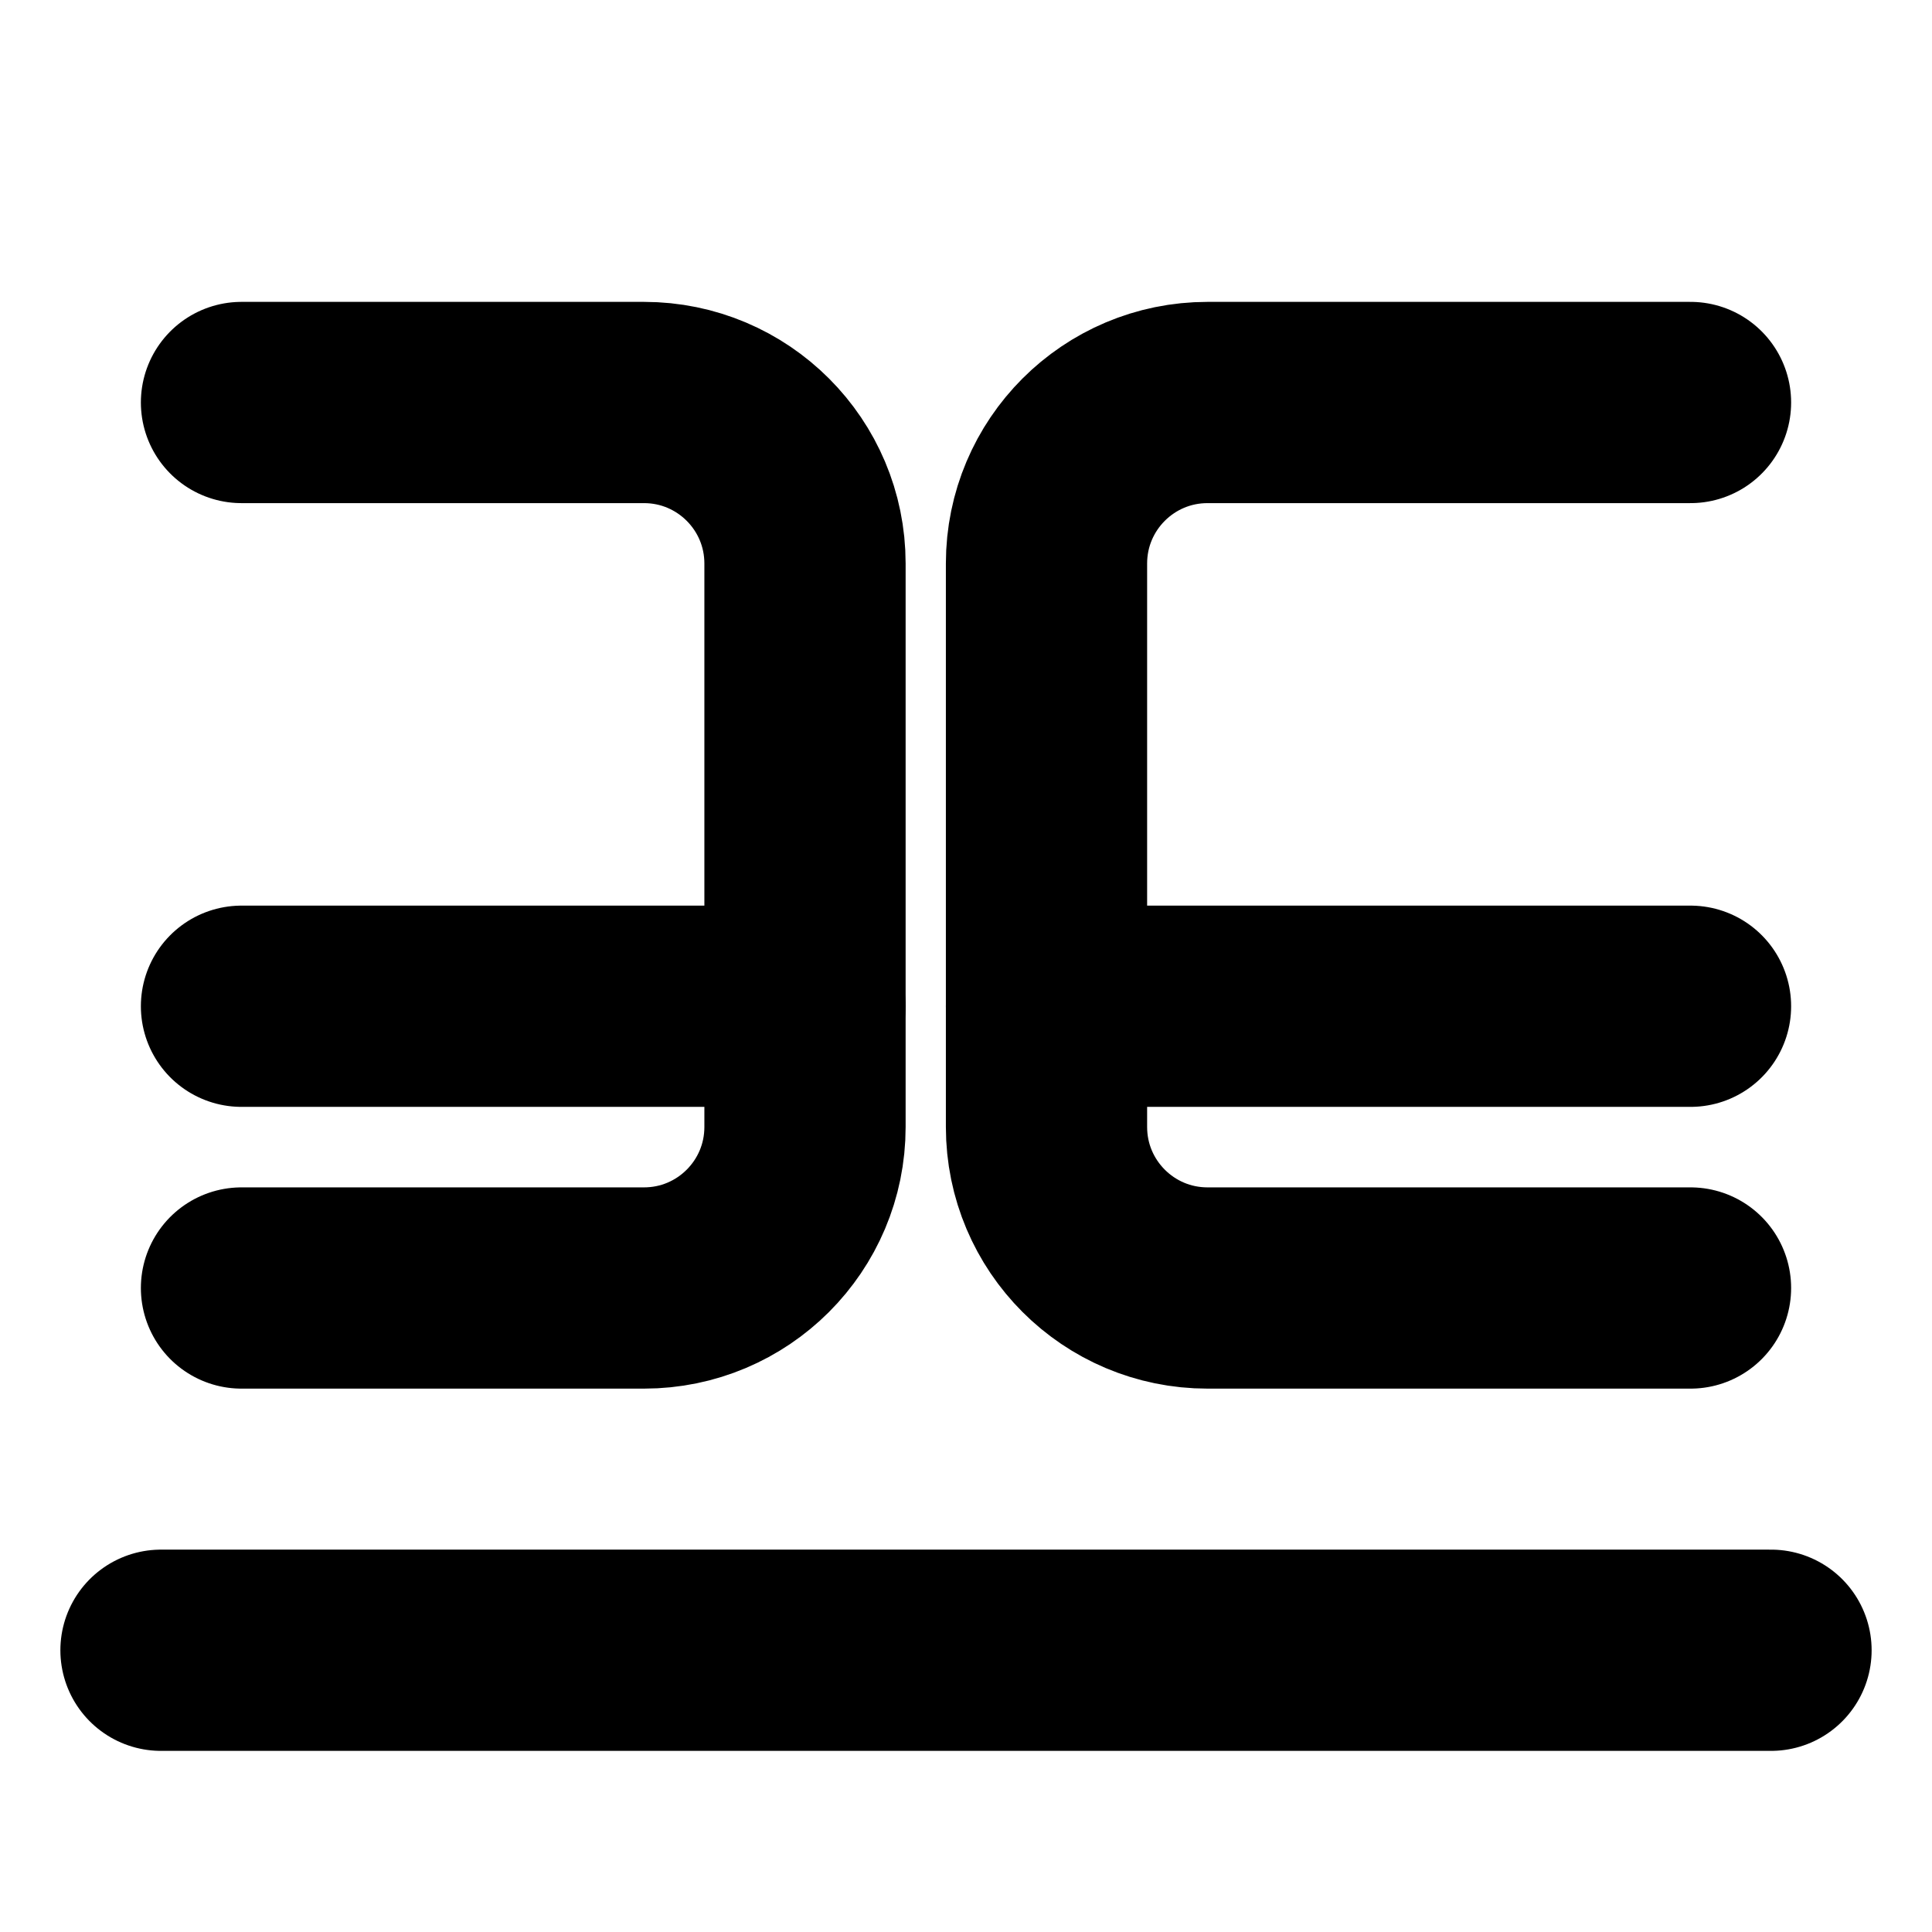
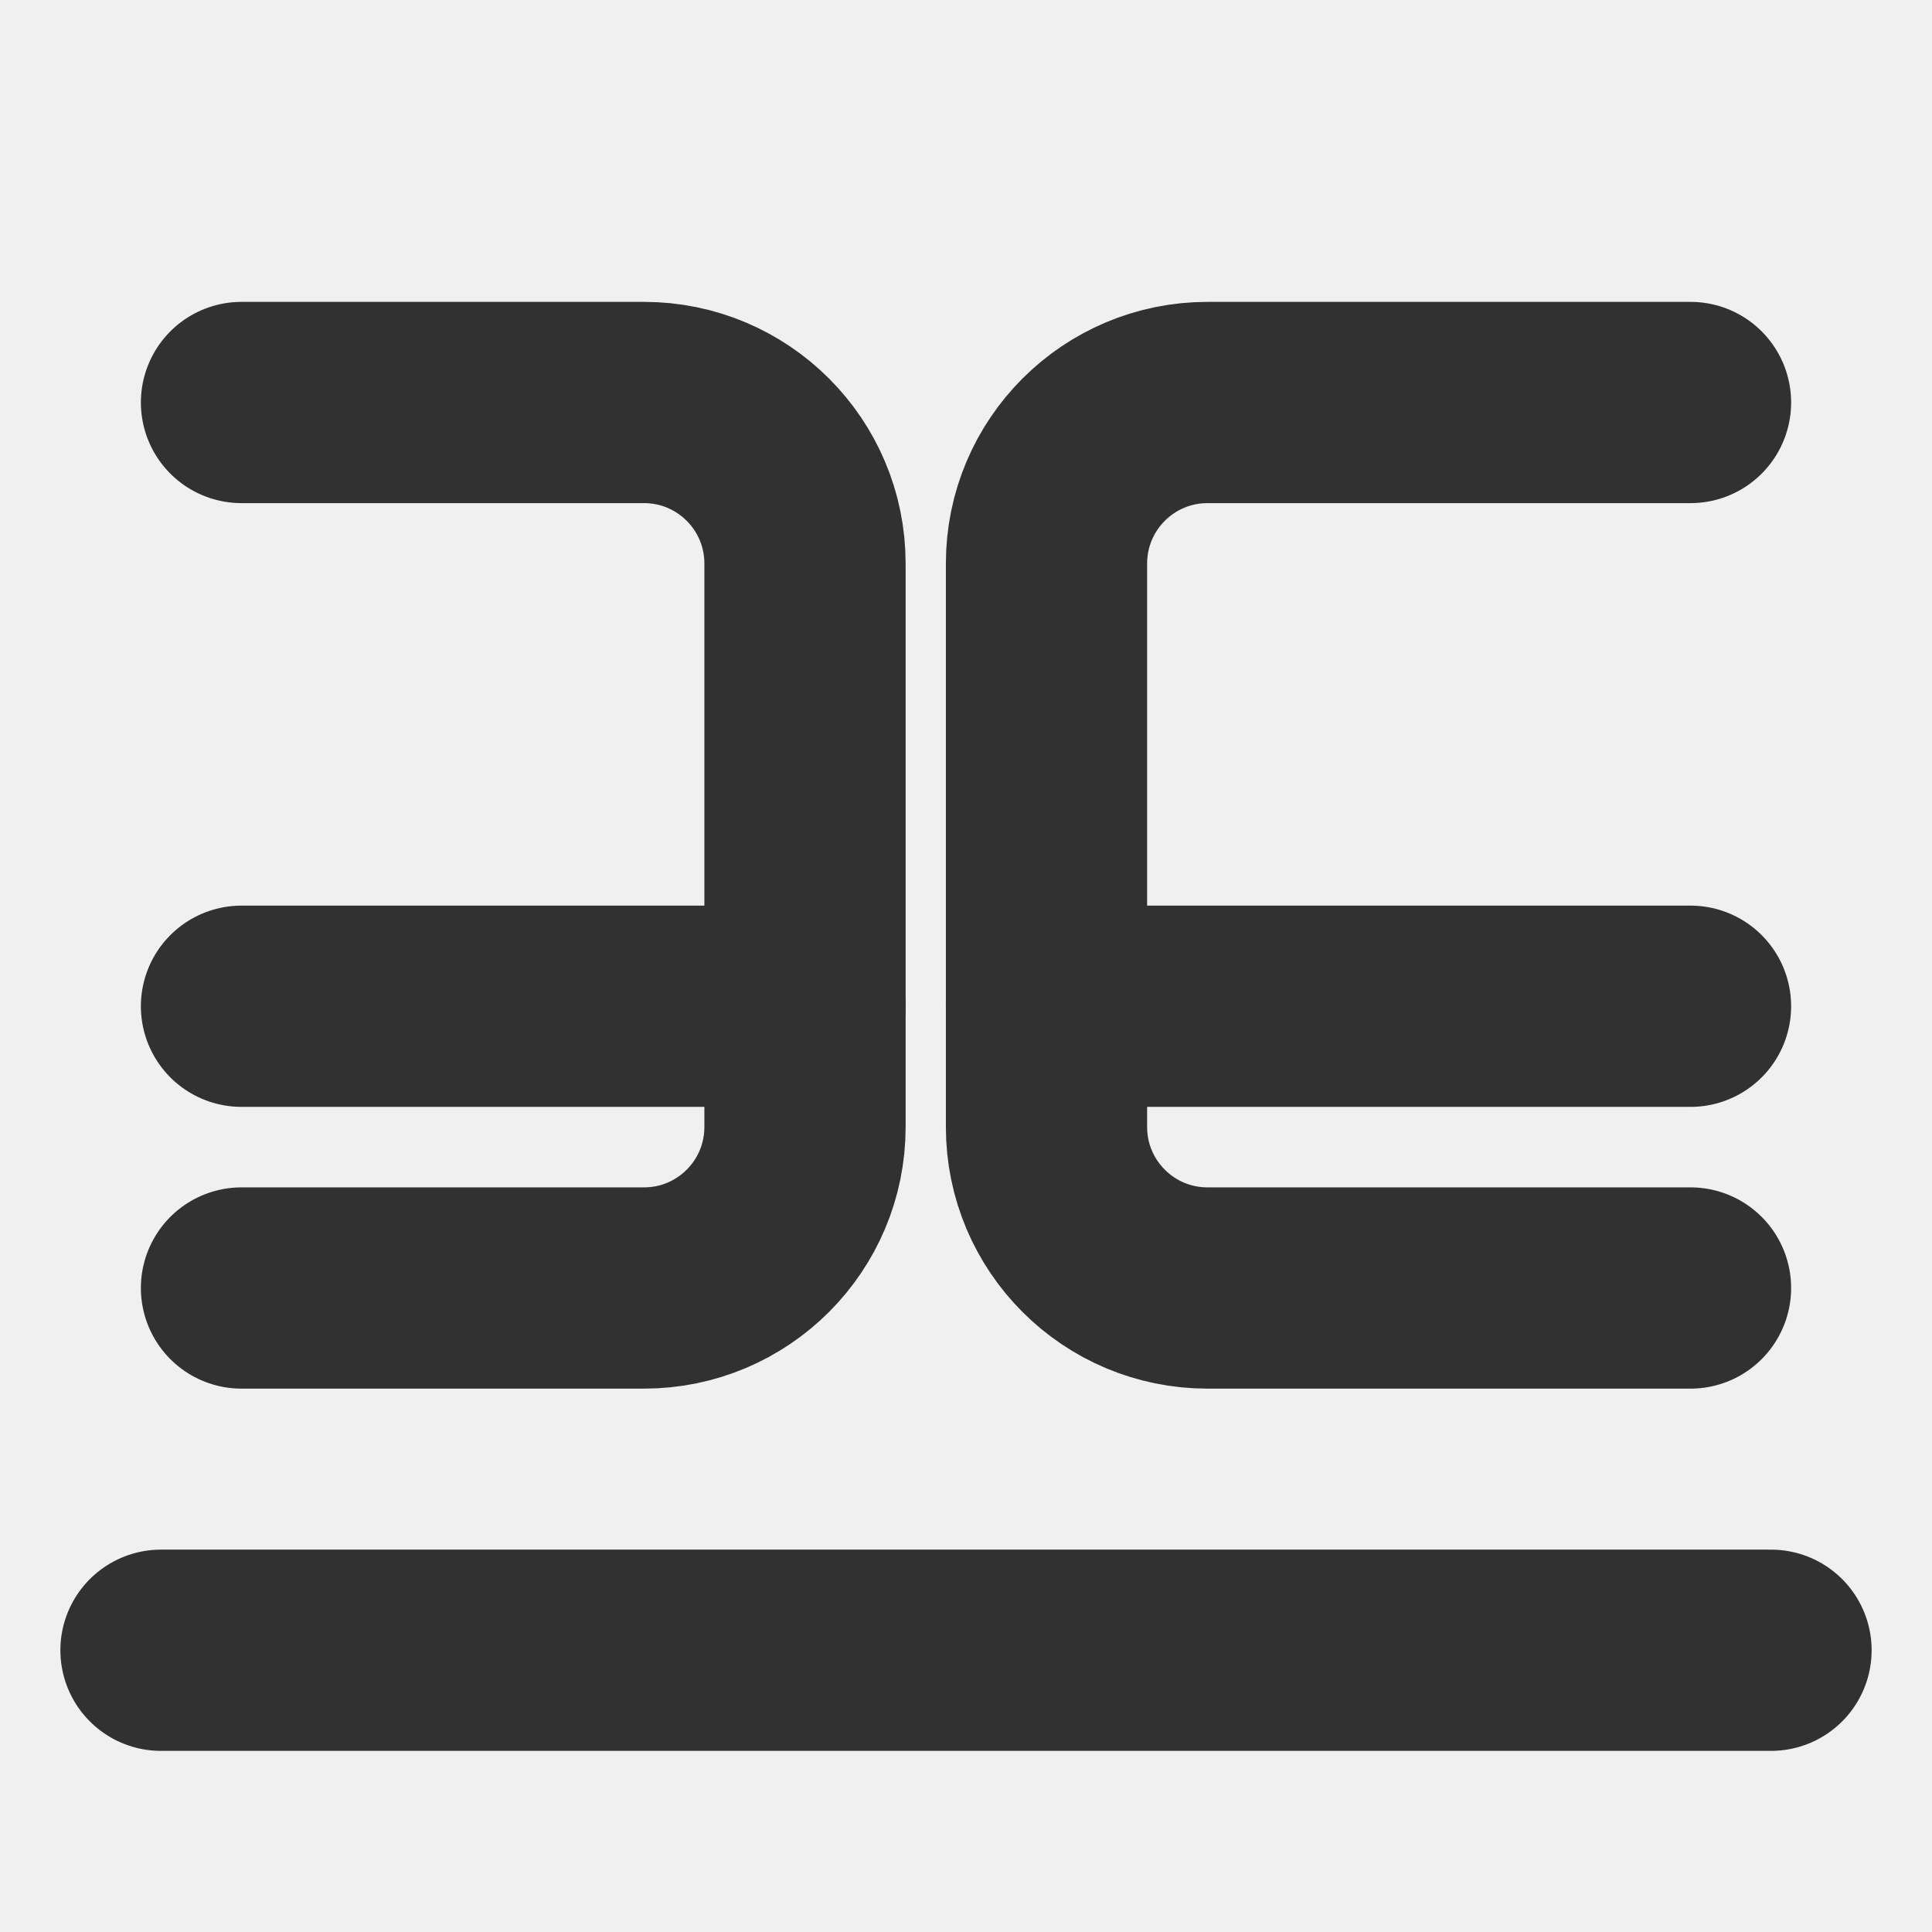
<svg xmlns="http://www.w3.org/2000/svg" width="48" height="48" viewBox="0 0 48 48" fill="none">
-   <rect width="48" height="48" fill="white" />
-   <path d="M6 10H16C18.209 10 20 11.791 20 14V28C20 30.209 18.209 32 16 32H6" stroke="black" stroke-width="5" stroke-linecap="round" />
-   <path d="M42 32L30 32C27.791 32 26 30.209 26 28L26 14C26 11.791 27.791 10 30 10L42 10" stroke="black" stroke-width="5" stroke-linecap="round" />
-   <path d="M4 41H44" stroke="black" stroke-width="5" stroke-linecap="round" stroke-linejoin="round" />
-   <path d="M26 25H42M20 25H6" stroke="black" stroke-width="5" stroke-linecap="round" stroke-linejoin="round" />
+   <path d="M6 10H16C18.209 10 20 11.791 20 14V28C20 30.209 18.209 32 16 32H6" stroke="#313131" stroke-width="5" stroke-linecap="round" />
+   <path d="M42 32L30 32C27.791 32 26 30.209 26 28L26 14C26 11.791 27.791 10 30 10L42 10" stroke="#313131" stroke-width="5" stroke-linecap="round" />
+   <path d="M4 41H44" stroke="#313131" stroke-width="5" stroke-linecap="round" stroke-linejoin="round" />
+   <path d="M26 25H42M20 25H6" stroke="#313131" stroke-width="5" stroke-linecap="round" stroke-linejoin="round" />
</svg>
